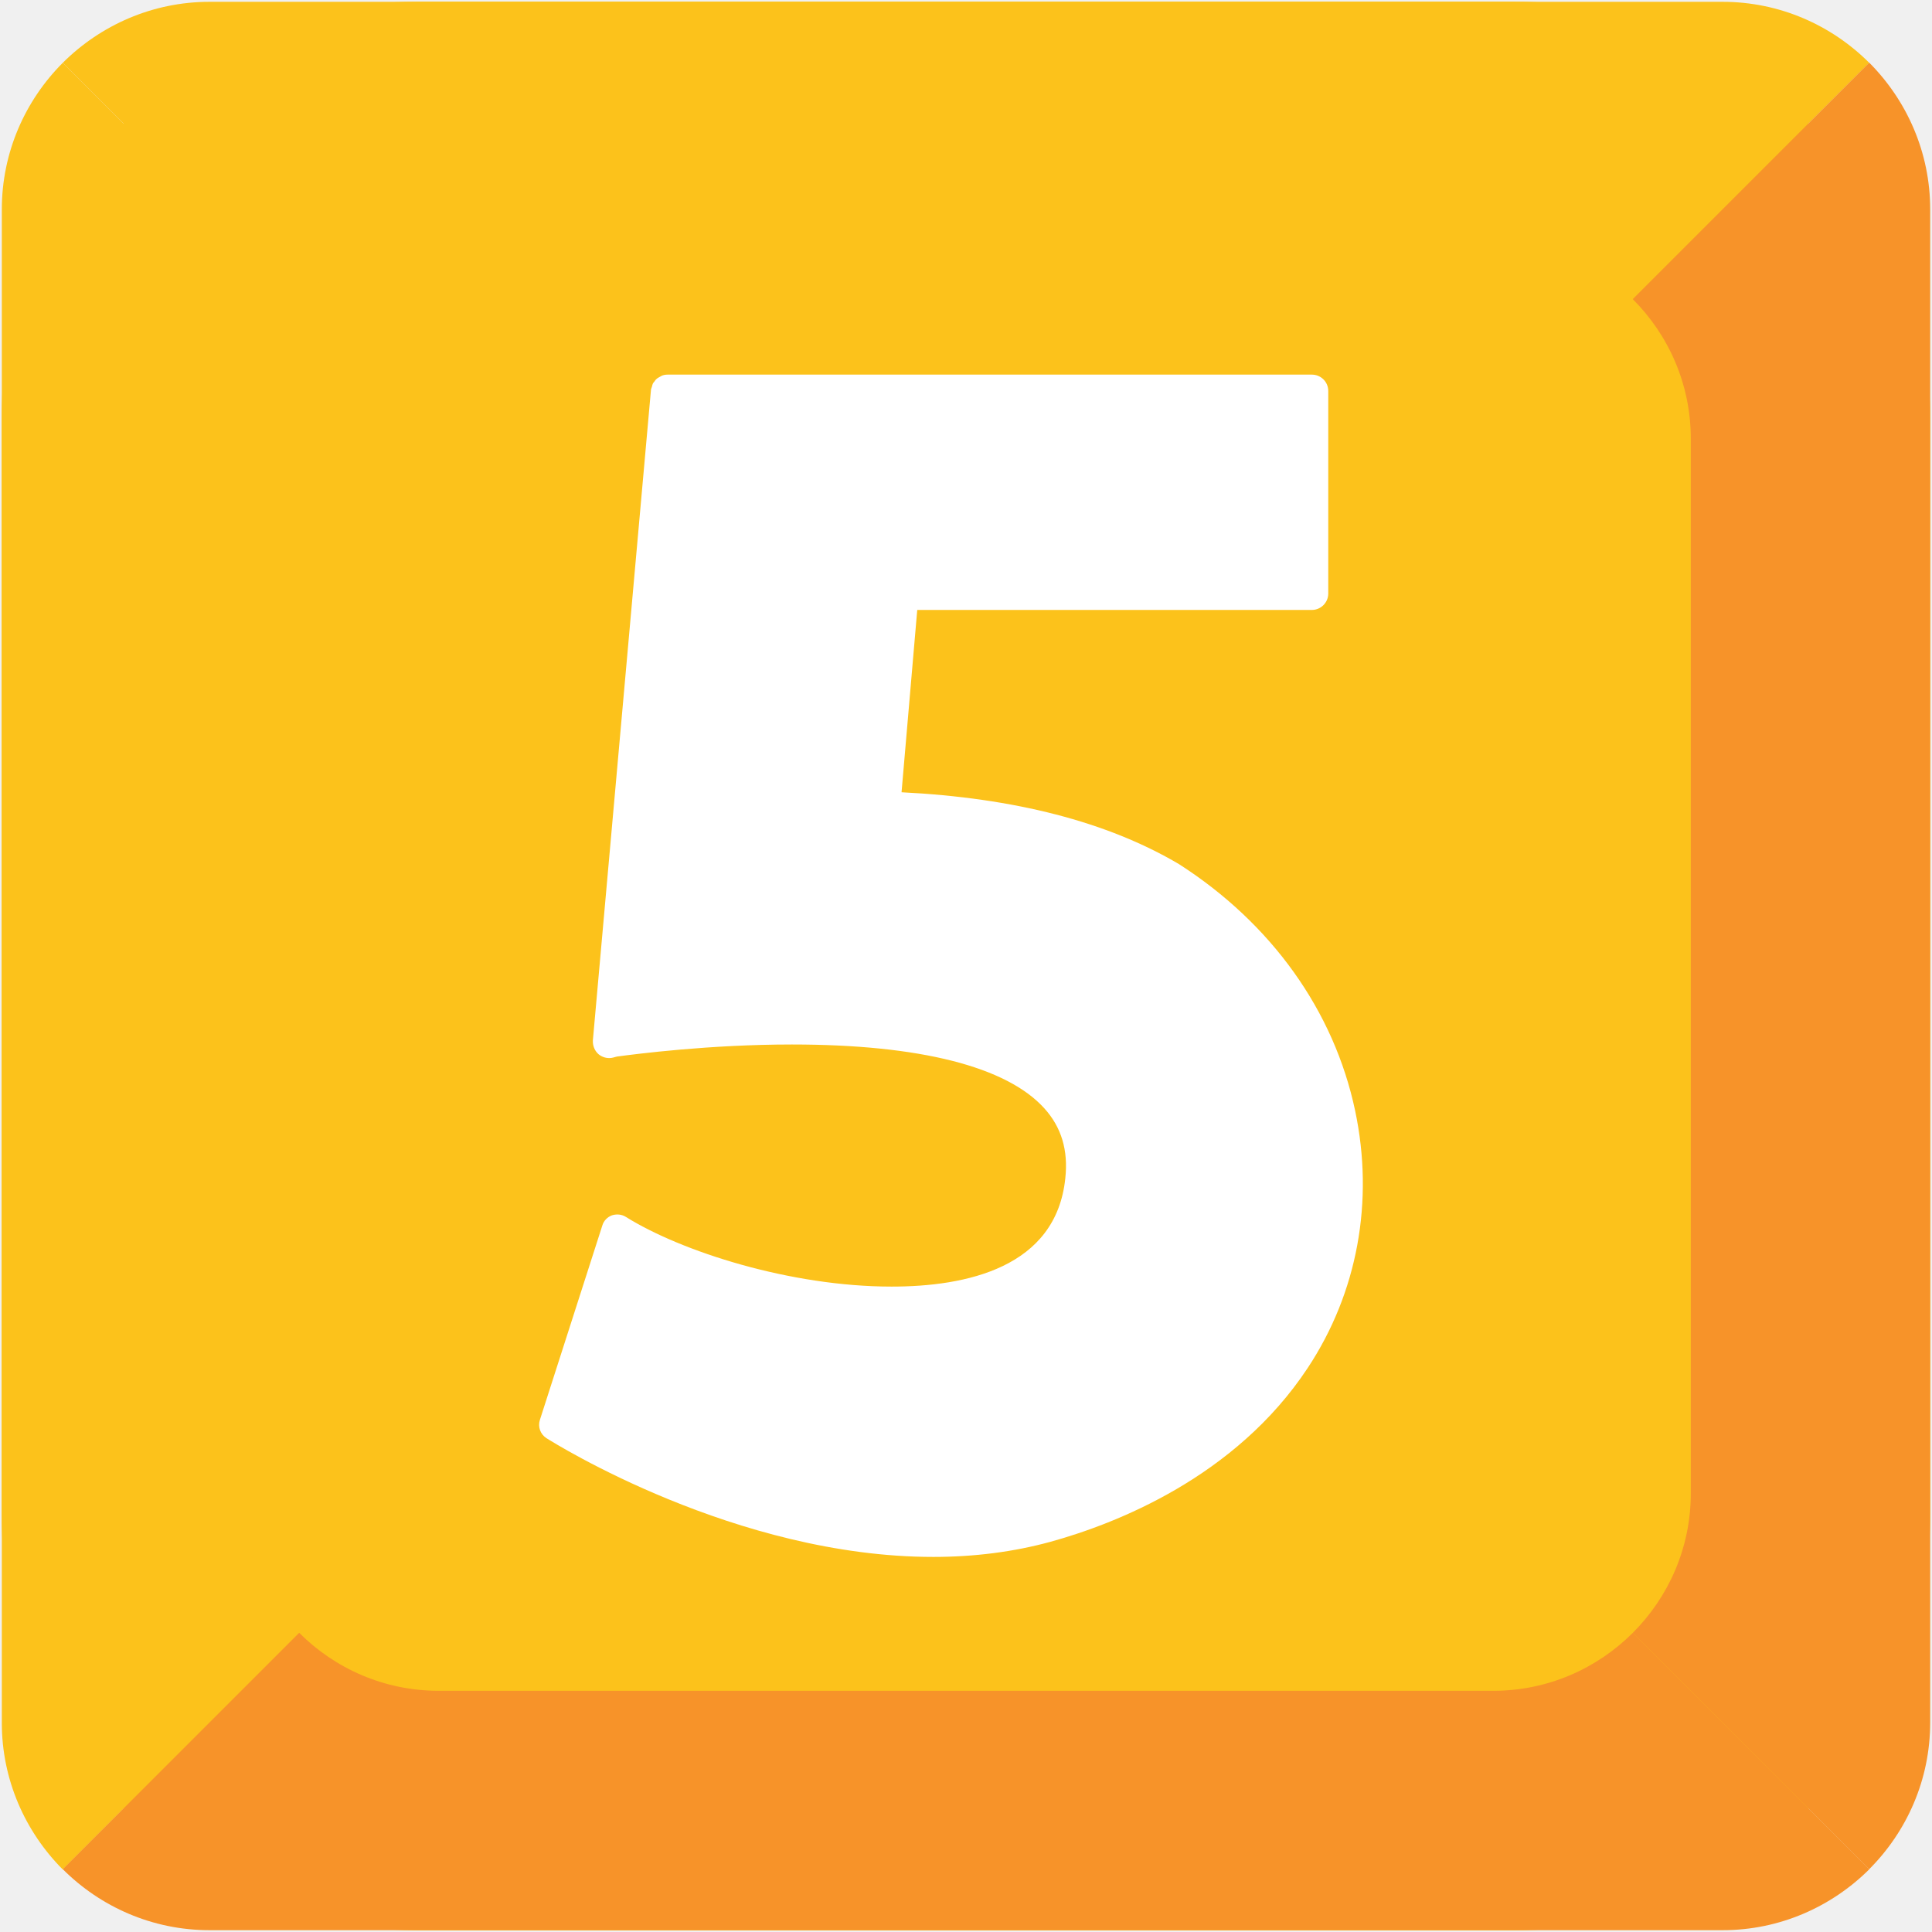
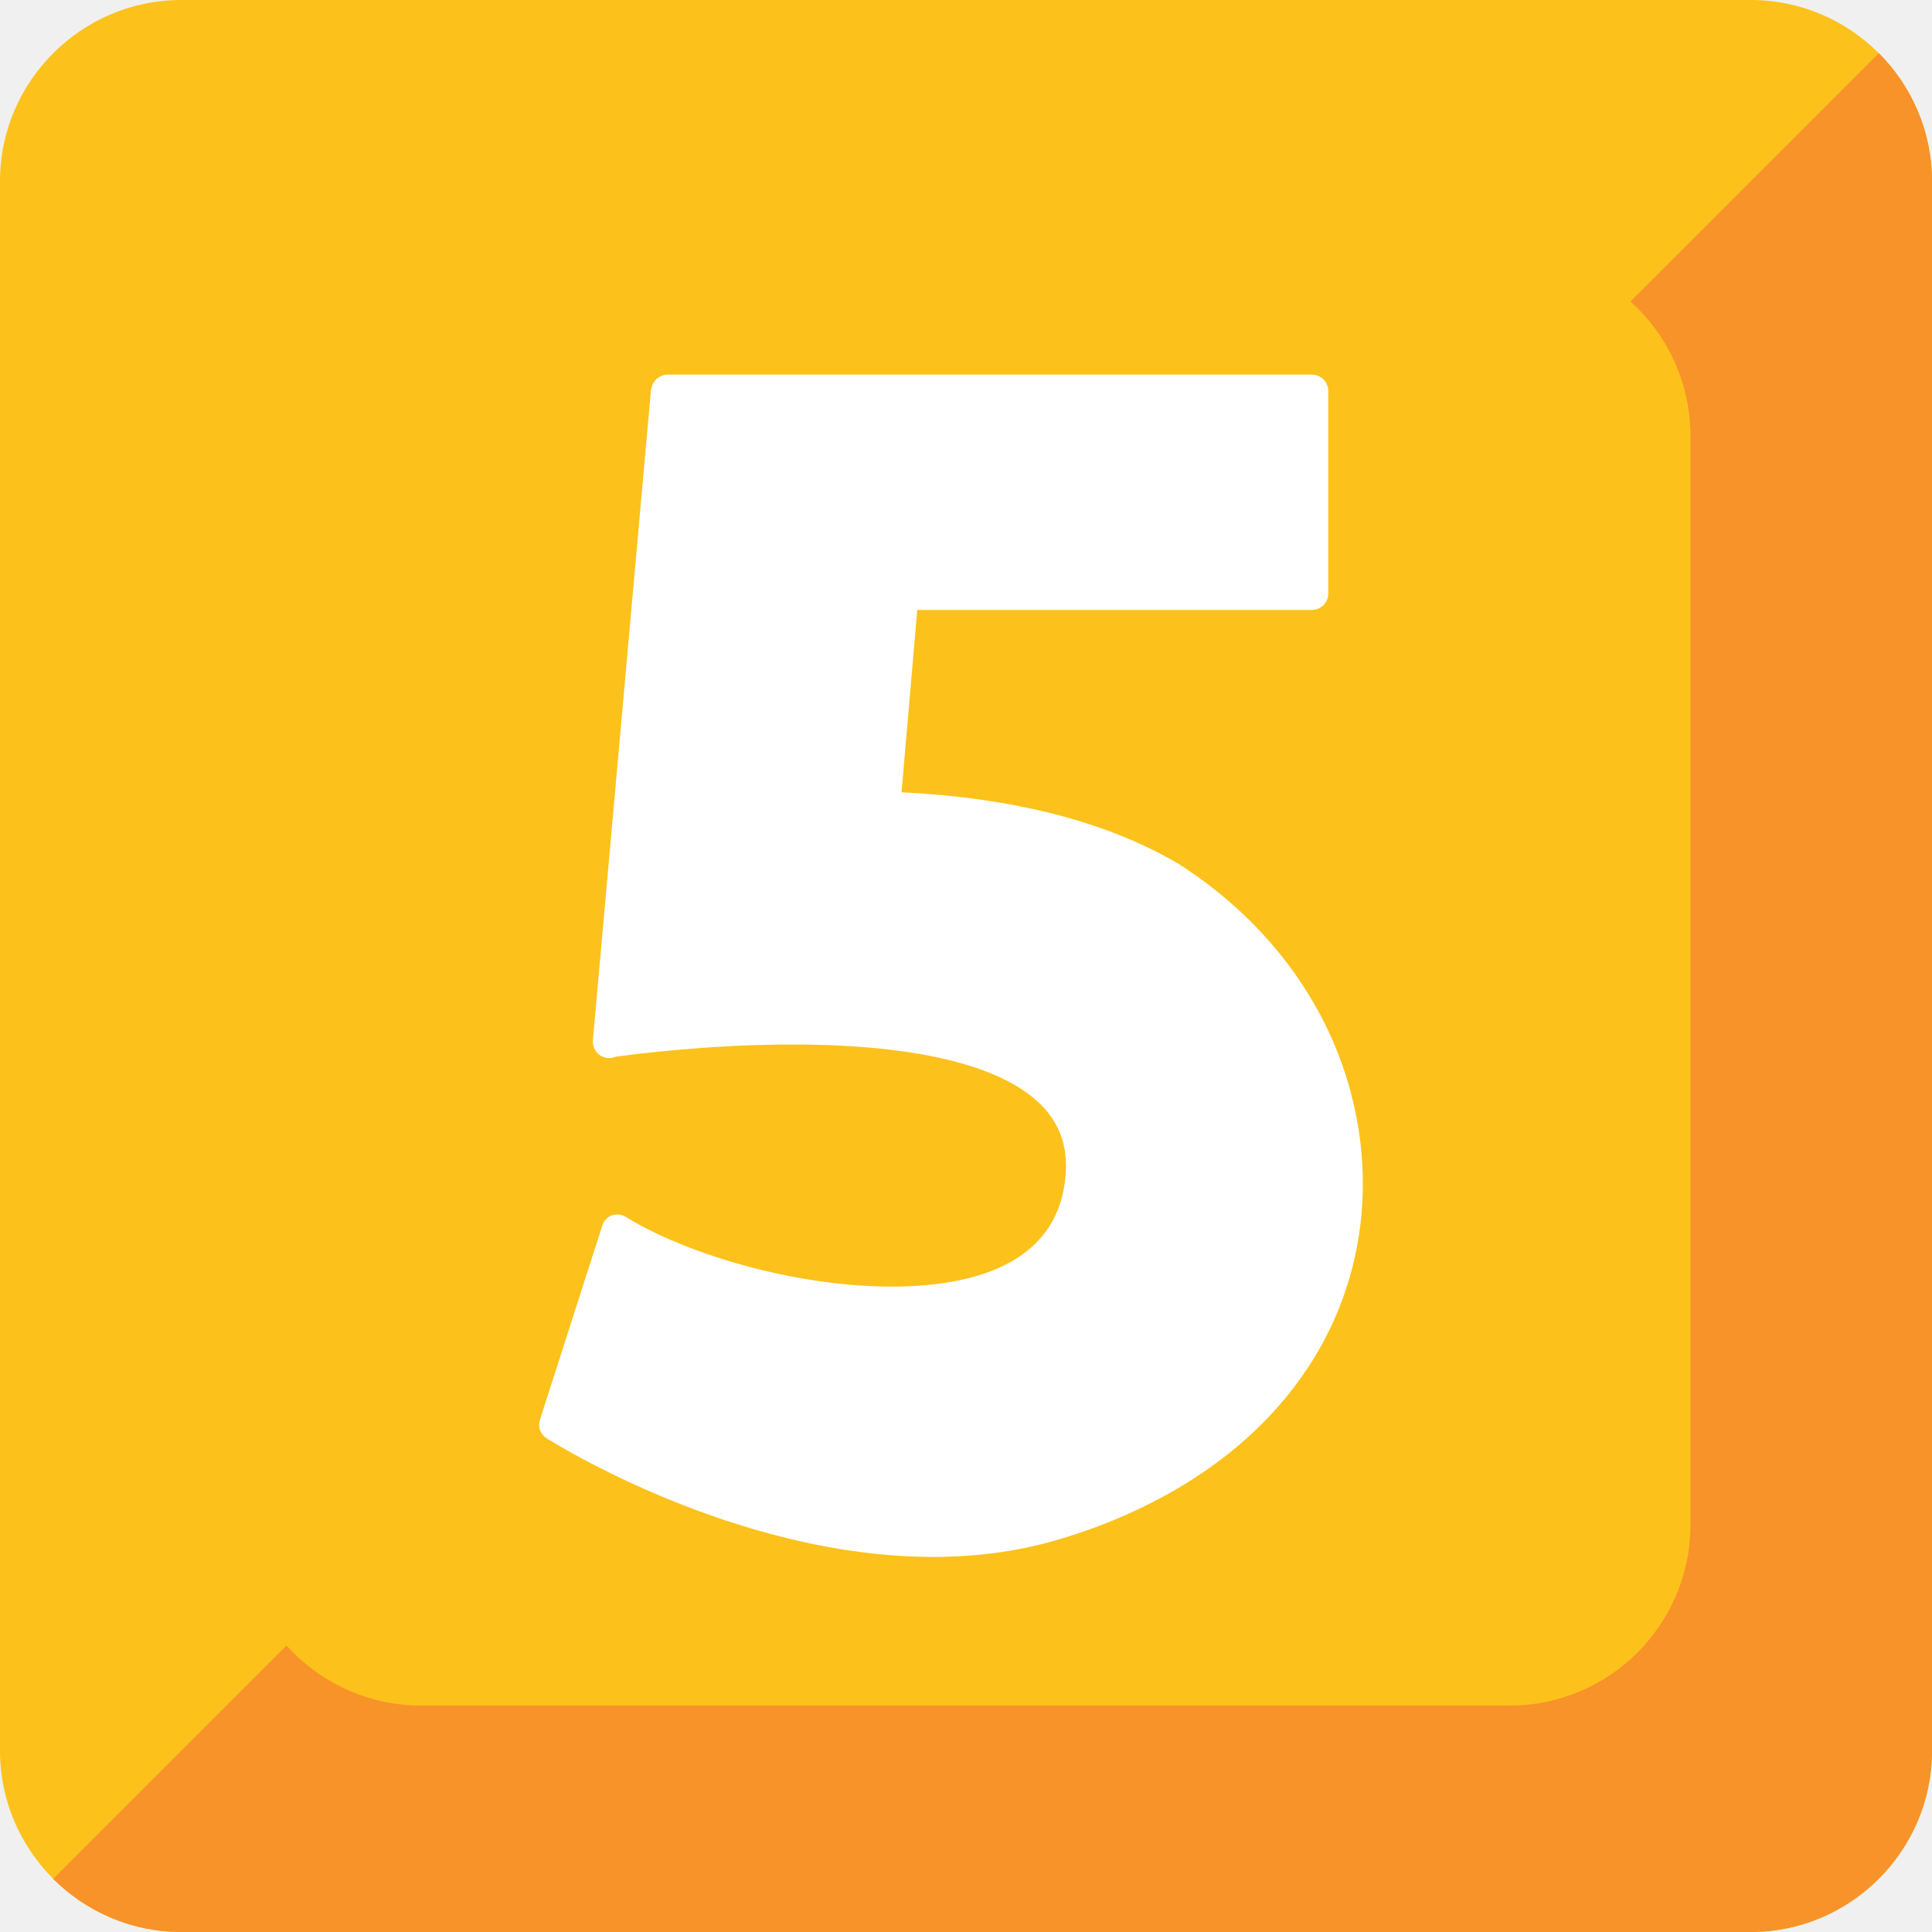
- <svg xmlns="http://www.w3.org/2000/svg" version="1.1" id="レイヤー_1" x="0px" y="0px" width="128px" height="128px" viewBox="0 0 128 128" enable-background="new 0 0 128 128" xml:space="preserve">
+ <svg xmlns="http://www.w3.org/2000/svg" width="128" height="128" style="enable-background:new 0 0 128 128;">
  <g>
    <g>
-       <g>
-         <path fill="#FCC21B" d="M127.88,100.37c0,15.13-12.38,27.52-27.52,27.52H27.63c-15.13,0-27.52-12.38-27.52-27.52V27.63     c0-15.13,12.38-27.52,27.52-27.52h72.73c15.13,0,27.52,12.38,27.52,27.52V100.37z" />
-         <g>
-           <g>
-             <path fill="#FCC21B" d="M4.16,4.16c-2.49,2.49-4.04,5.93-4.04,9.72v100.26c0,3.78,1.55,7.22,4.04,9.72L63.99,64L4.16,4.16z" />
-             <path fill="#FCC21B" d="M123.84,4.16c-2.49-2.49-5.93-4.04-9.72-4.04H13.88c-3.78,0-7.22,1.55-9.72,4.04L63.99,64L123.84,4.16z       " />
-             <path fill="#F79329" d="M63.99,64l59.85,59.84c2.49-2.49,4.04-5.93,4.04-9.72V13.87c0-3.78-1.55-7.22-4.04-9.72L63.99,64z" />
-             <path fill="#F79329" d="M4.16,123.84c2.49,2.49,5.93,4.04,9.72,4.04h100.25c3.78,0,7.22-1.55,9.72-4.04L63.99,64L4.16,123.84z" />
-           </g>
-           <path fill="none" d="M127.88,100.37c0,15.13-12.38,27.52-27.52,27.52H27.63c-15.13,0-27.52-12.38-27.52-27.52V27.63      c0-15.13,12.38-27.52,27.52-27.52h72.73c15.13,0,27.52,12.38,27.52,27.52V100.37z" />
-           <path fill="#FCC21B" d="M112.02,98.94c0,7.2-5.89,13.08-13.08,13.08H29.06c-7.2,0-13.08-5.89-13.08-13.08V29.06      c0-7.2,5.89-13.08,13.08-13.08h69.88c7.2,0,13.08,5.89,13.08,13.08V98.94z" />
-         </g>
+       <path d="M116,128H12c-6.6,0-12-5.4-12-12V12C0,5.4,5.4,0,12,0h104c6.6,0,12,5.4,12,12v104 C128,122.6,122.6,128,116,128z" style="fill:#FCC21B;" />
+       <g id="XMLID_1_">
+         <path d="M124.48,3.52L3.52,124.48C5.7,126.65,8.7,128,12,128h104c6.6,0,12-5.4,12-12V12 C128,8.7,126.65,5.7,124.48,3.52z" style="fill:#F79329;" />
      </g>
+       <path d="M112,101c0,6.63-5.37,12-12,12H27.89c-6.6,0-12-5.4-12-12V28.9c0-6.6,5.4-12,12-12H100 c6.63,0,12,5.37,12,12V101z" style="fill:#FCC21B;" />
    </g>
-     <path fill="#FFFFFF" d="M59.07,85.24c-6.7,0-13.93-2.32-17.61-4.62c-0.27-0.17-0.61-0.2-0.92-0.1c-0.3,0.11-0.54,0.36-0.63,0.66   l-4.14,12.89c-0.15,0.46,0.03,0.95,0.43,1.21c0.51,0.32,12.54,7.87,25.64,7.87c2.73,0,5.34-0.34,7.75-1   c4.31-1.19,12.26-4.27,17.05-11.52c3.3-4.99,4.41-11.05,3.14-17.05c-1.4-6.61-5.54-12.4-11.67-16.33   c-4.74-2.8-10.91-4.39-18.38-4.76l1.04-12.08h26.15c0.59,0,1.08-0.49,1.08-1.08V25.9c0-0.6-0.49-1.08-1.08-1.08h-26h-16.7   c-0.15,0-0.29,0.03-0.41,0.09c-0.04,0.02-0.07,0.05-0.12,0.07c-0.08,0.04-0.16,0.09-0.22,0.15c-0.04,0.04-0.07,0.08-0.1,0.13   c-0.05,0.06-0.11,0.12-0.13,0.19c-0.02,0.06-0.04,0.12-0.05,0.18c-0.02,0.06-0.05,0.11-0.06,0.18l-3.85,43.11   c-0.02,0.35,0.11,0.69,0.37,0.92c0.2,0.17,0.46,0.26,0.71,0.26c0.09,0,0.17-0.01,0.25-0.03L40.87,70c1.27-0.17,6.14-0.8,11.6-0.8   c8.45,0,14.22,1.46,16.72,4.23c1.13,1.25,1.59,2.77,1.39,4.63C69.97,84,63.99,85.24,59.07,85.24z" />
+     <path d="M59.07,85.24c-6.7,0-13.93-2.32-17.61-4.62c-0.27-0.17-0.61-0.2-0.92-0.1 c-0.3,0.11-0.54,0.36-0.63,0.66l-4.14,12.89c-0.15,0.46,0.03,0.95,0.43,1.21c0.51,0.32,12.54,7.87,25.64,7.87 c2.73,0,5.34-0.34,7.75-1c4.31-1.19,12.26-4.27,17.05-11.52c3.3-4.99,4.41-11.05,3.14-17.05c-1.4-6.61-5.54-12.4-11.67-16.33 c-4.74-2.8-10.91-4.39-18.38-4.76l1.04-12.08h26.15c0.59,0,1.08-0.49,1.08-1.08V25.9c0-0.6-0.49-1.08-1.08-1.08h-26h-16.7 c-0.15,0-0.29,0.03-0.41,0.09c-0.04,0.02-0.07,0.05-0.12,0.07c-0.08,0.04-0.16,0.09-0.22,0.15c-0.04,0.04-0.07,0.08-0.1,0.13 c-0.05,0.06-0.11,0.12-0.13,0.19c-0.02,0.06-0.04,0.12-0.05,0.18c-0.02,0.06-0.05,0.11-0.06,0.18l-3.85,43.11 c-0.02,0.35,0.11,0.69,0.37,0.92c0.2,0.17,0.46,0.26,0.71,0.26c0.09,0,0.17-0.01,0.25-0.03L40.87,70c1.27-0.17,6.14-0.8,11.6-0.8 c8.45,0,14.22,1.46,16.72,4.23c1.13,1.25,1.59,2.77,1.39,4.63C69.97,84,63.99,85.24,59.07,85.24z" style="fill:#FFFFFF;" />
  </g>
</svg>
